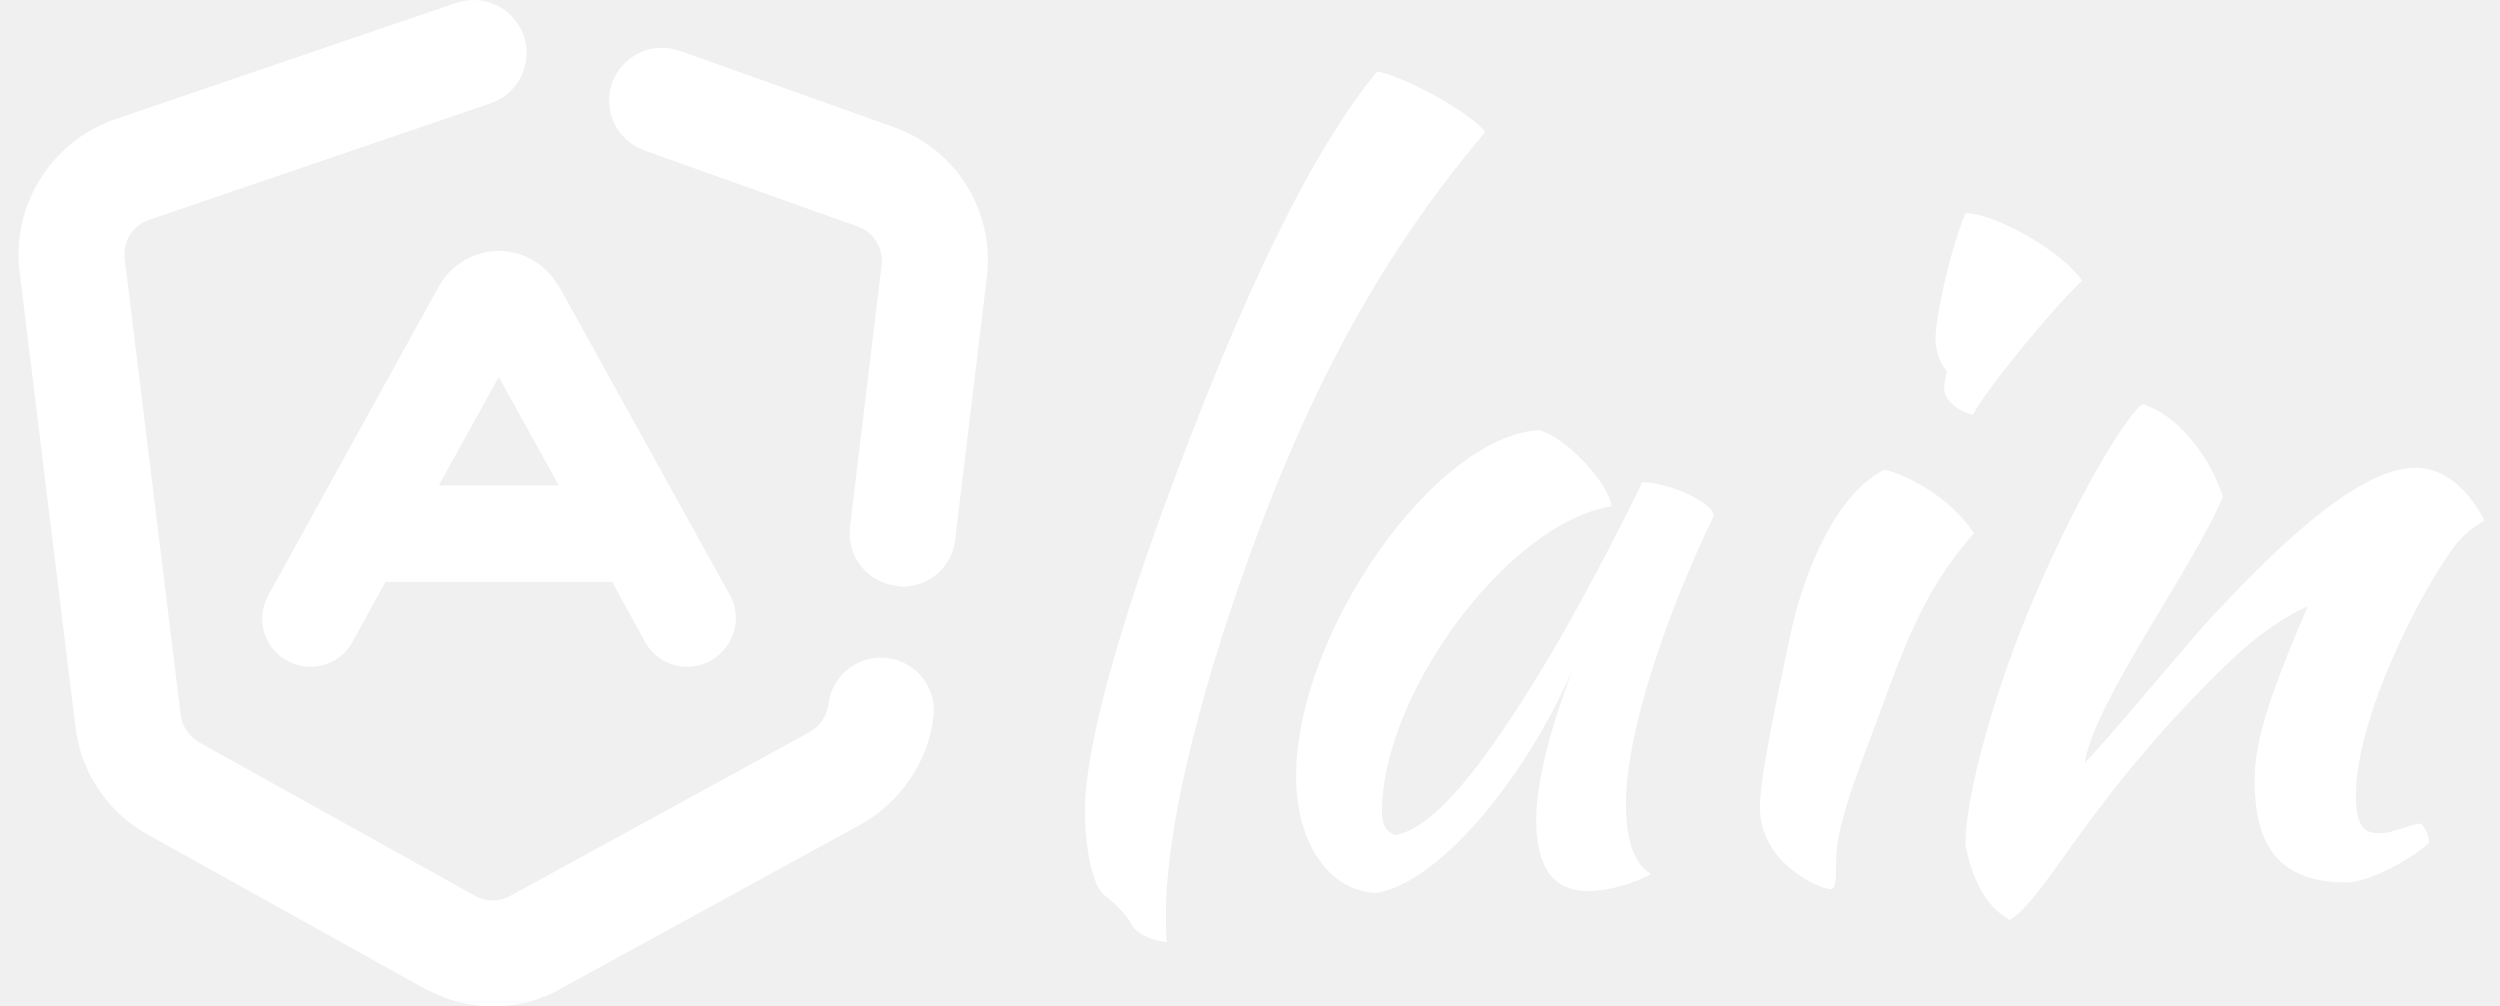
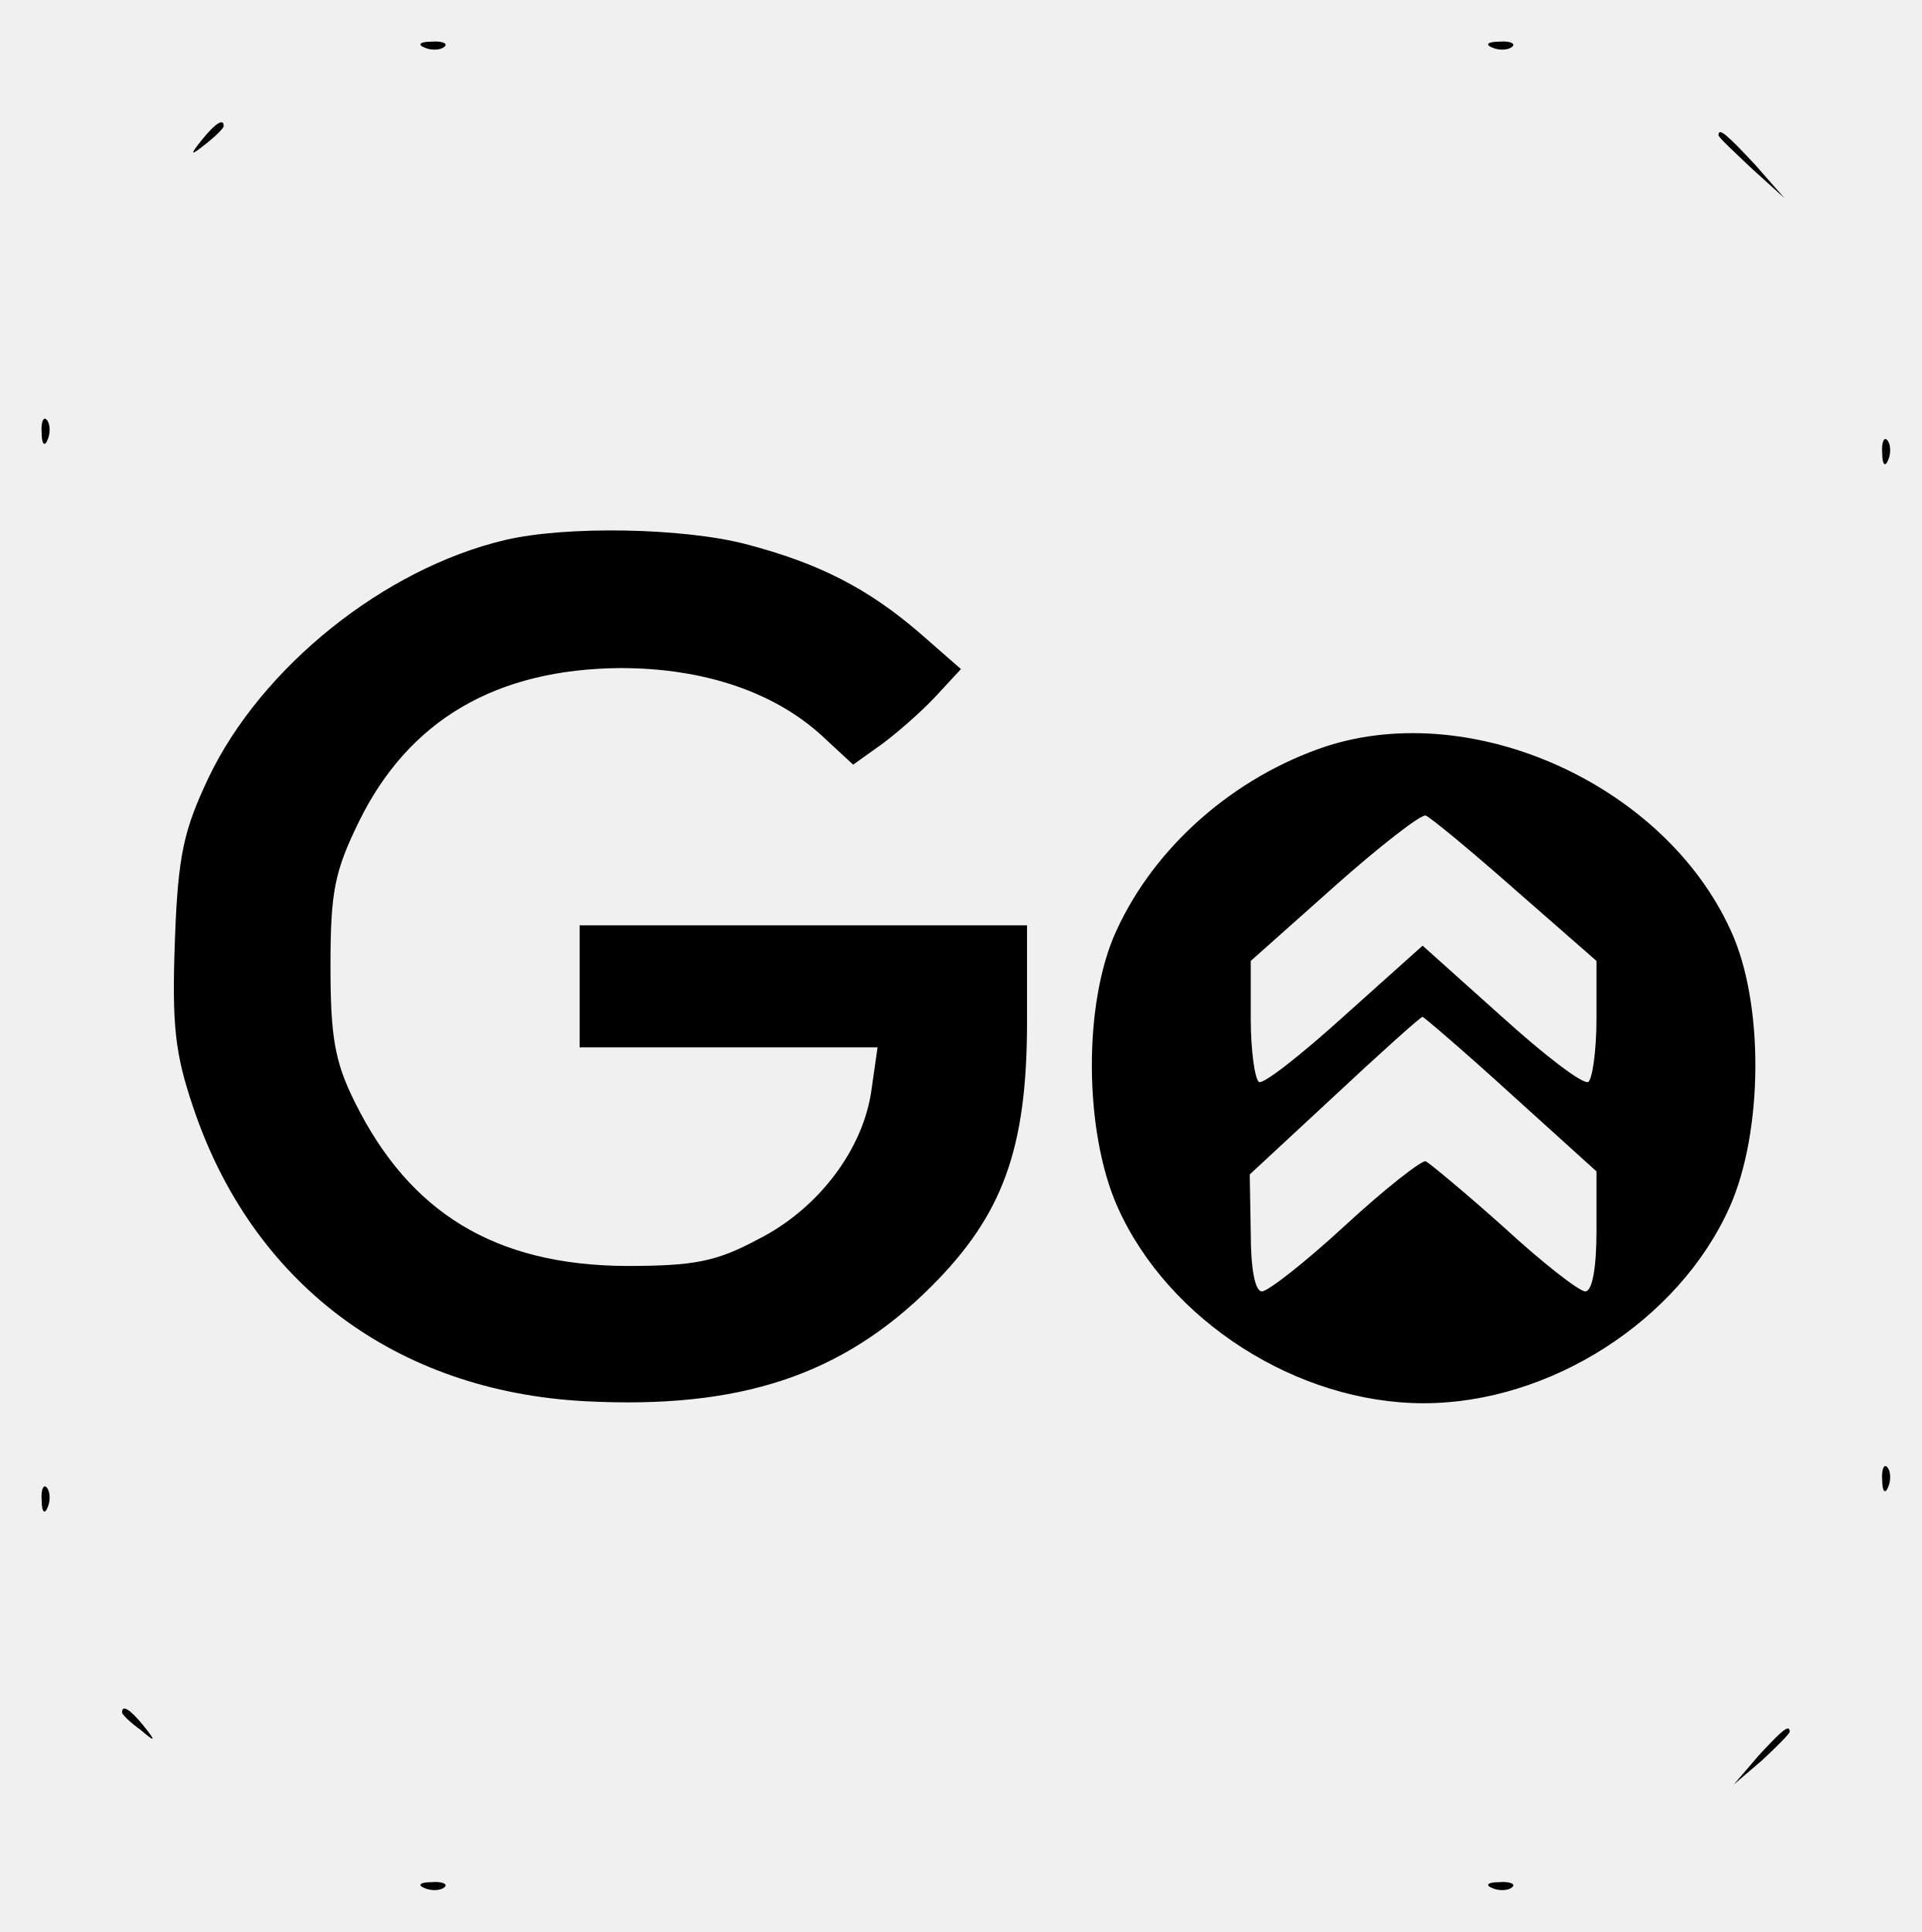
- <svg xmlns="http://www.w3.org/2000/svg" version="1.1" x="0px" y="0px" width="552px" height="222px" viewBox="-4.092 0 552 222" enable-background="new -4.092 0 552 222" xml:space="preserve">
-   <defs>
- </defs>
-   <path fill="#FFFFFF" d="M195.333,129.506c-0.446,0-0.893,0-1.488-0.148c-6.399-0.744-11.013-6.548-10.269-12.947l6.994-57.891  c0.447-3.721-1.785-7.293-5.208-8.483l-47.176-16.816c-6.103-2.232-9.228-8.78-7.144-14.882c2.232-6.102,8.78-9.227,14.882-7.144  l47.176,16.816c13.989,4.911,22.472,18.603,20.687,33.336l-6.995,57.891C206.197,125.042,201.137,129.506,195.333,129.506z" />
-   <path fill="#FFFFFF" d="M104.851,222.222c-5.209,0-10.417-1.34-15.329-4.019l-61.016-33.931  c-8.781-4.911-14.733-13.691-15.924-23.663L0.23,60.007c-1.786-14.733,6.995-28.723,20.983-33.634L96.665,0.627  c6.102-2.083,12.799,1.19,14.882,7.292c2.084,6.103-1.19,12.799-7.292,14.883L28.803,48.547c-3.572,1.191-5.804,4.763-5.357,8.632  l12.352,100.603c0.298,2.53,1.786,4.762,4.018,6.102l61.016,33.931c2.381,1.34,5.358,1.34,7.739,0l66.076-36.163  c2.232-1.19,3.87-3.571,4.167-6.102c0.744-6.399,6.549-11.013,12.948-10.269c6.398,0.744,11.012,6.548,10.269,12.947  c-1.191,9.971-7.293,18.9-16.073,23.812l-66.076,36.163C115.268,220.882,110.059,222.222,104.851,222.222z" />
-   <path fill="#FFFFFF" d="M157.086,131.441l-37.8-68.309l-0.149-0.149c-2.679-4.613-7.738-7.59-13.096-7.59s-10.417,2.977-13.096,7.59  l-37.8,68.458c-2.828,5.208-1.042,11.607,4.167,14.436c5.208,2.827,11.608,1.041,14.436-4.167l7.292-13.245h50.004l7.292,13.245  c1.935,3.571,5.506,5.506,9.376,5.506c1.785,0,3.571-0.446,5.06-1.339C157.979,143.049,159.914,136.501,157.086,131.441z   M92.796,107.183l13.245-23.96l13.245,23.96H92.796z" />
-   <path fill="#FFFFFF" d="M252.497,113.075c17.46-47.694,32.79-79.42,47.481-97.305c6.813,1.277,21.506,9.794,23.848,13.414  c-22.144,26.189-38.113,54.934-52.166,93.898c-11.923,33.216-18.311,60.896-18.311,78.78c0,4.897,0,5.11,0.213,6.175  c-3.833-0.426-7.026-2.129-7.878-4.045c-0.64-1.491-3.833-4.897-5.75-6.175c-2.555-1.703-4.471-9.795-4.471-18.95  C235.464,166.518,241.639,142.884,252.497,113.075z" />
-   <path fill="#FFFFFF" d="M374.289,113.926c-11.498,23.847-19.376,48.972-19.376,63.451c0,7.878,1.704,13.414,5.536,15.543  c-3.406,2.129-9.581,3.833-13.84,3.833c-7.665,0-11.498-5.11-11.498-15.757c0-7.878,2.769-19.376,8.092-33.216  c-11.498,25.977-30.235,47.269-43.437,49.398c-10.433-0.426-17.672-11.072-17.672-25.764c0-31.726,30.66-75.161,53.655-76.439  c5.749,1.491,15.331,11.498,15.97,16.821c-22.783,3.62-50.676,41.307-50.676,67.496c0,2.981,1.065,4.472,2.981,5.11  c8.304-1.703,18.524-13.627,33.854-39.178c5.962-10.007,14.479-25.977,20.653-38.751  C364.495,106.474,374.502,111.158,374.289,113.926z" />
-   <path fill="#FFFFFF" d="M391.749,137.773c1.277-5.536,7.452-27.68,20.228-34.067c4.685,1.064,14.266,5.749,19.802,14.053  c-12.988,14.479-16.82,29.596-24.061,48.333c-2.98,7.878-6.174,17.034-6.387,23.209c0,5.109,0,7.026-1.278,7.026  c-2.129,0-15.543-5.536-15.543-18.099C384.51,173.331,386.213,163.324,391.749,137.773z M425.816,81.988  c-1.49-1.491-2.555-4.685-2.555-7.026c0-4.897,2.98-18.737,6.601-27.893c6.601,0,21.505,8.517,25.764,14.905  c-6.388,5.961-21.932,24.912-24.061,29.596c-3.407-0.639-6.388-3.407-6.388-5.749C425.178,84.969,425.391,83.691,425.816,81.988z" />
-   <path fill="#FFFFFF" d="M486.712,109.668c-6.388,15.543-28.745,45.778-30.448,58.766c8.943-9.581,23.422-27.467,28.318-32.576  c10.859-11.498,30.874-32.577,44.714-32.577c7.239,0,12.35,6.175,15.117,11.498c0,0.639-2.342,0.852-6.175,5.323  c-7.665,10.007-22.144,38.113-22.144,55.573c0,7.026,1.916,8.304,5.323,8.304c2.98,0,7.026-2.13,8.942-2.13  c1.064,0.64,1.916,2.981,1.916,4.259c-4.258,3.833-13.414,8.729-18.311,8.729c-16.396,0-20.228-10.007-20.228-22.569  c0-7.026,1.916-15.756,11.71-38.326c-0.639,0-8.942,4.046-17.246,12.137c-13.201,12.775-23.209,24.486-34.28,39.816  c-6.175,8.729-10.859,15.33-14.266,17.247c-5.962-3.407-8.517-10.221-9.795-16.608c0-10.646,6.388-34.493,15.97-56.424  c10.858-24.912,20.866-39.816,23.208-40.881C476.491,91.569,483.73,100.299,486.712,109.668z" />
+ <svg xmlns="http://www.w3.org/2000/svg" version="1.0" width="189pt" height="190pt" viewBox="0 0 189 190" preserveAspectRatio="xMidYMid meet">
+   <g transform="translate(0,190) scale(0.1,-0.1)" fill="#000000" stroke="none">
+     <path d="M418 1853 c7 -3 16 -2 19 1 4 3 -2 6 -13 5 -11 0 -14 -3 -6 -6z" />
+     <path d="M1468 1853 c7 -3 16 -2 19 1 4 3 -2 6 -13 5 -11 0 -14 -3 -6 -6z" />
+     <path d="M199 1763 c-13 -16 -12 -17 4 -4 9 7 17 15 17 17 0 8 -8 3 -21 -13z" />
+     <path d="M1690 1767 c0 -2 15 -16 33 -33 l32 -29 -29 33 c-28 30 -36 37 -36 29z" />
+     <path d="M41 1474 c0 -11 3 -14 6 -6 3 7 2 16 -1 19 -3 4 -6 -2 -5 -13z" />
+     <path d="M1851 1454 c0 -11 3 -14 6 -6 3 7 2 16 -1 19 -3 4 -6 -2 -5 -13z" />
+     <path d="M497 1369 c-119 -28 -240 -125 -292 -234 -24 -51 -30 -75 -33 -160 -3 -83 0 -111 18 -164 58 -173 199 -279 385 -289 152 -8 253 25 341 113 70 70 94 135 94 260 l0 95 -220 0 -220 0 0 -60 0 -60 146 0 147 0 -6 -42 c-8 -58 -52 -117 -112 -147 -41 -22 -63 -26 -130 -26 -128 1 -212 52 -266 161 -20 40 -24 65 -24 134 0 73 4 93 28 142 49 100 135 150 257 151 83 0 154 -24 202 -70 l27 -25 28 20 c15 11 39 32 53 47 l25 27 -40 35 c-51 44 -99 69 -172 88 -62 16 -176 18 -236 4z" />
+     <path d="M1304 1166 c-90 -30 -168 -98 -206 -181 -33 -71 -32 -198 1 -272 50 -112 177 -193 301 -193 124 0 251 81 301 193 33 74 34 201 1 272 -65 143 -253 228 -398 181z m186 -141 l80 -70 0 -57 c0 -31 -4 -59 -8 -62 -5 -3 -43 26 -86 65 l-77 69 -77 -69 c-42 -38 -80 -68 -84 -65 -4 3 -8 31 -8 62 l0 57 82 73 c45 40 85 71 90 70 5 -2 45 -35 88 -73z m-4 -201 l84 -76 0 -59 c0 -35 -4 -59 -11 -59 -6 0 -42 28 -80 63 -38 34 -73 63 -77 65 -4 1 -40 -27 -79 -63 -39 -36 -76 -65 -82 -65 -7 0 -11 23 -11 58 l-1 57 83 77 c46 43 85 78 87 78 1 0 41 -34 87 -76z" />
+     <path d="M1851 444 c0 -11 3 -14 6 -6 3 7 2 16 -1 19 -3 4 -6 -2 -5 -13z" />
+     <path d="M41 424 c0 -11 3 -14 6 -6 3 7 2 16 -1 19 -3 4 -6 -2 -5 -13z" />
+     <path d="M120 216 c0 -2 8 -10 18 -17 15 -13 16 -12 3 4 -13 16 -21 21 -21 13z" />
+     <path d="M1729 173 l-24 -28 28 24 c15 14 27 26 27 28 0 8 -8 1 -31 -24z" />
+     <path d="M418 43 c7 -3 16 -2 19 1 4 3 -2 6 -13 5 -11 0 -14 -3 -6 -6z" />
+     <path d="M1468 43 c7 -3 16 -2 19 1 4 3 -2 6 -13 5 -11 0 -14 -3 -6 -6z" />
+   </g>
</svg>
